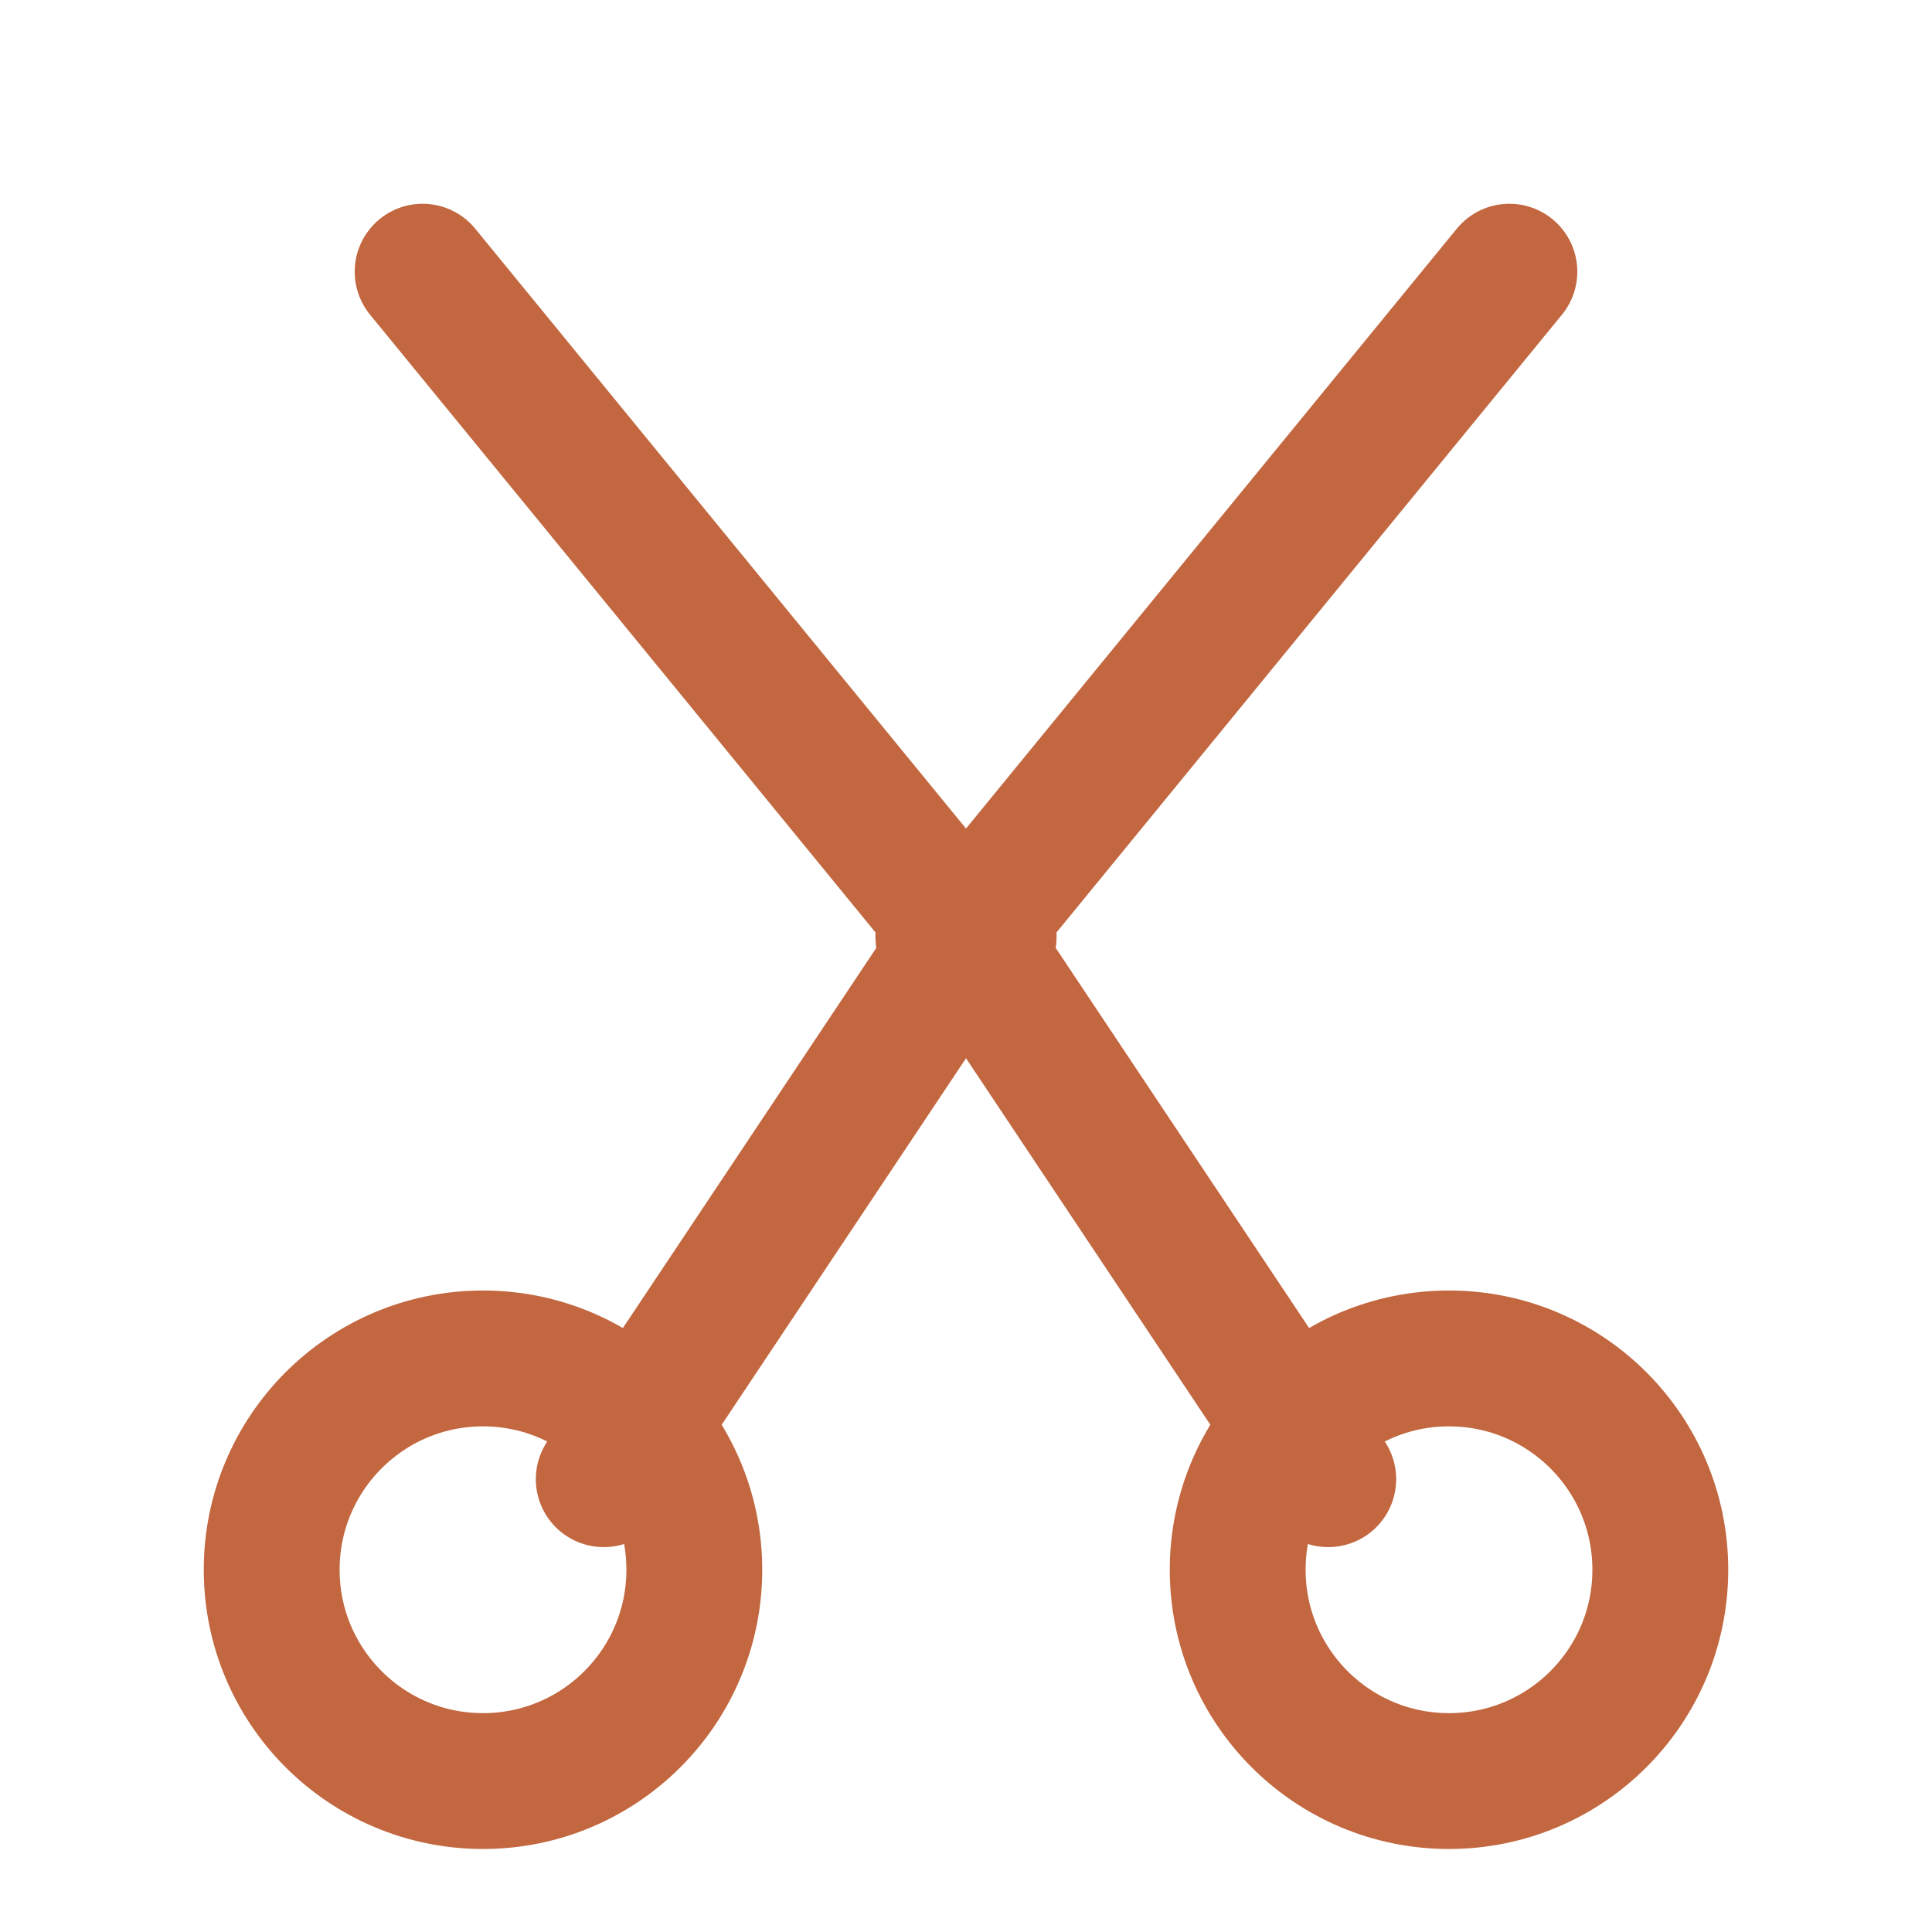
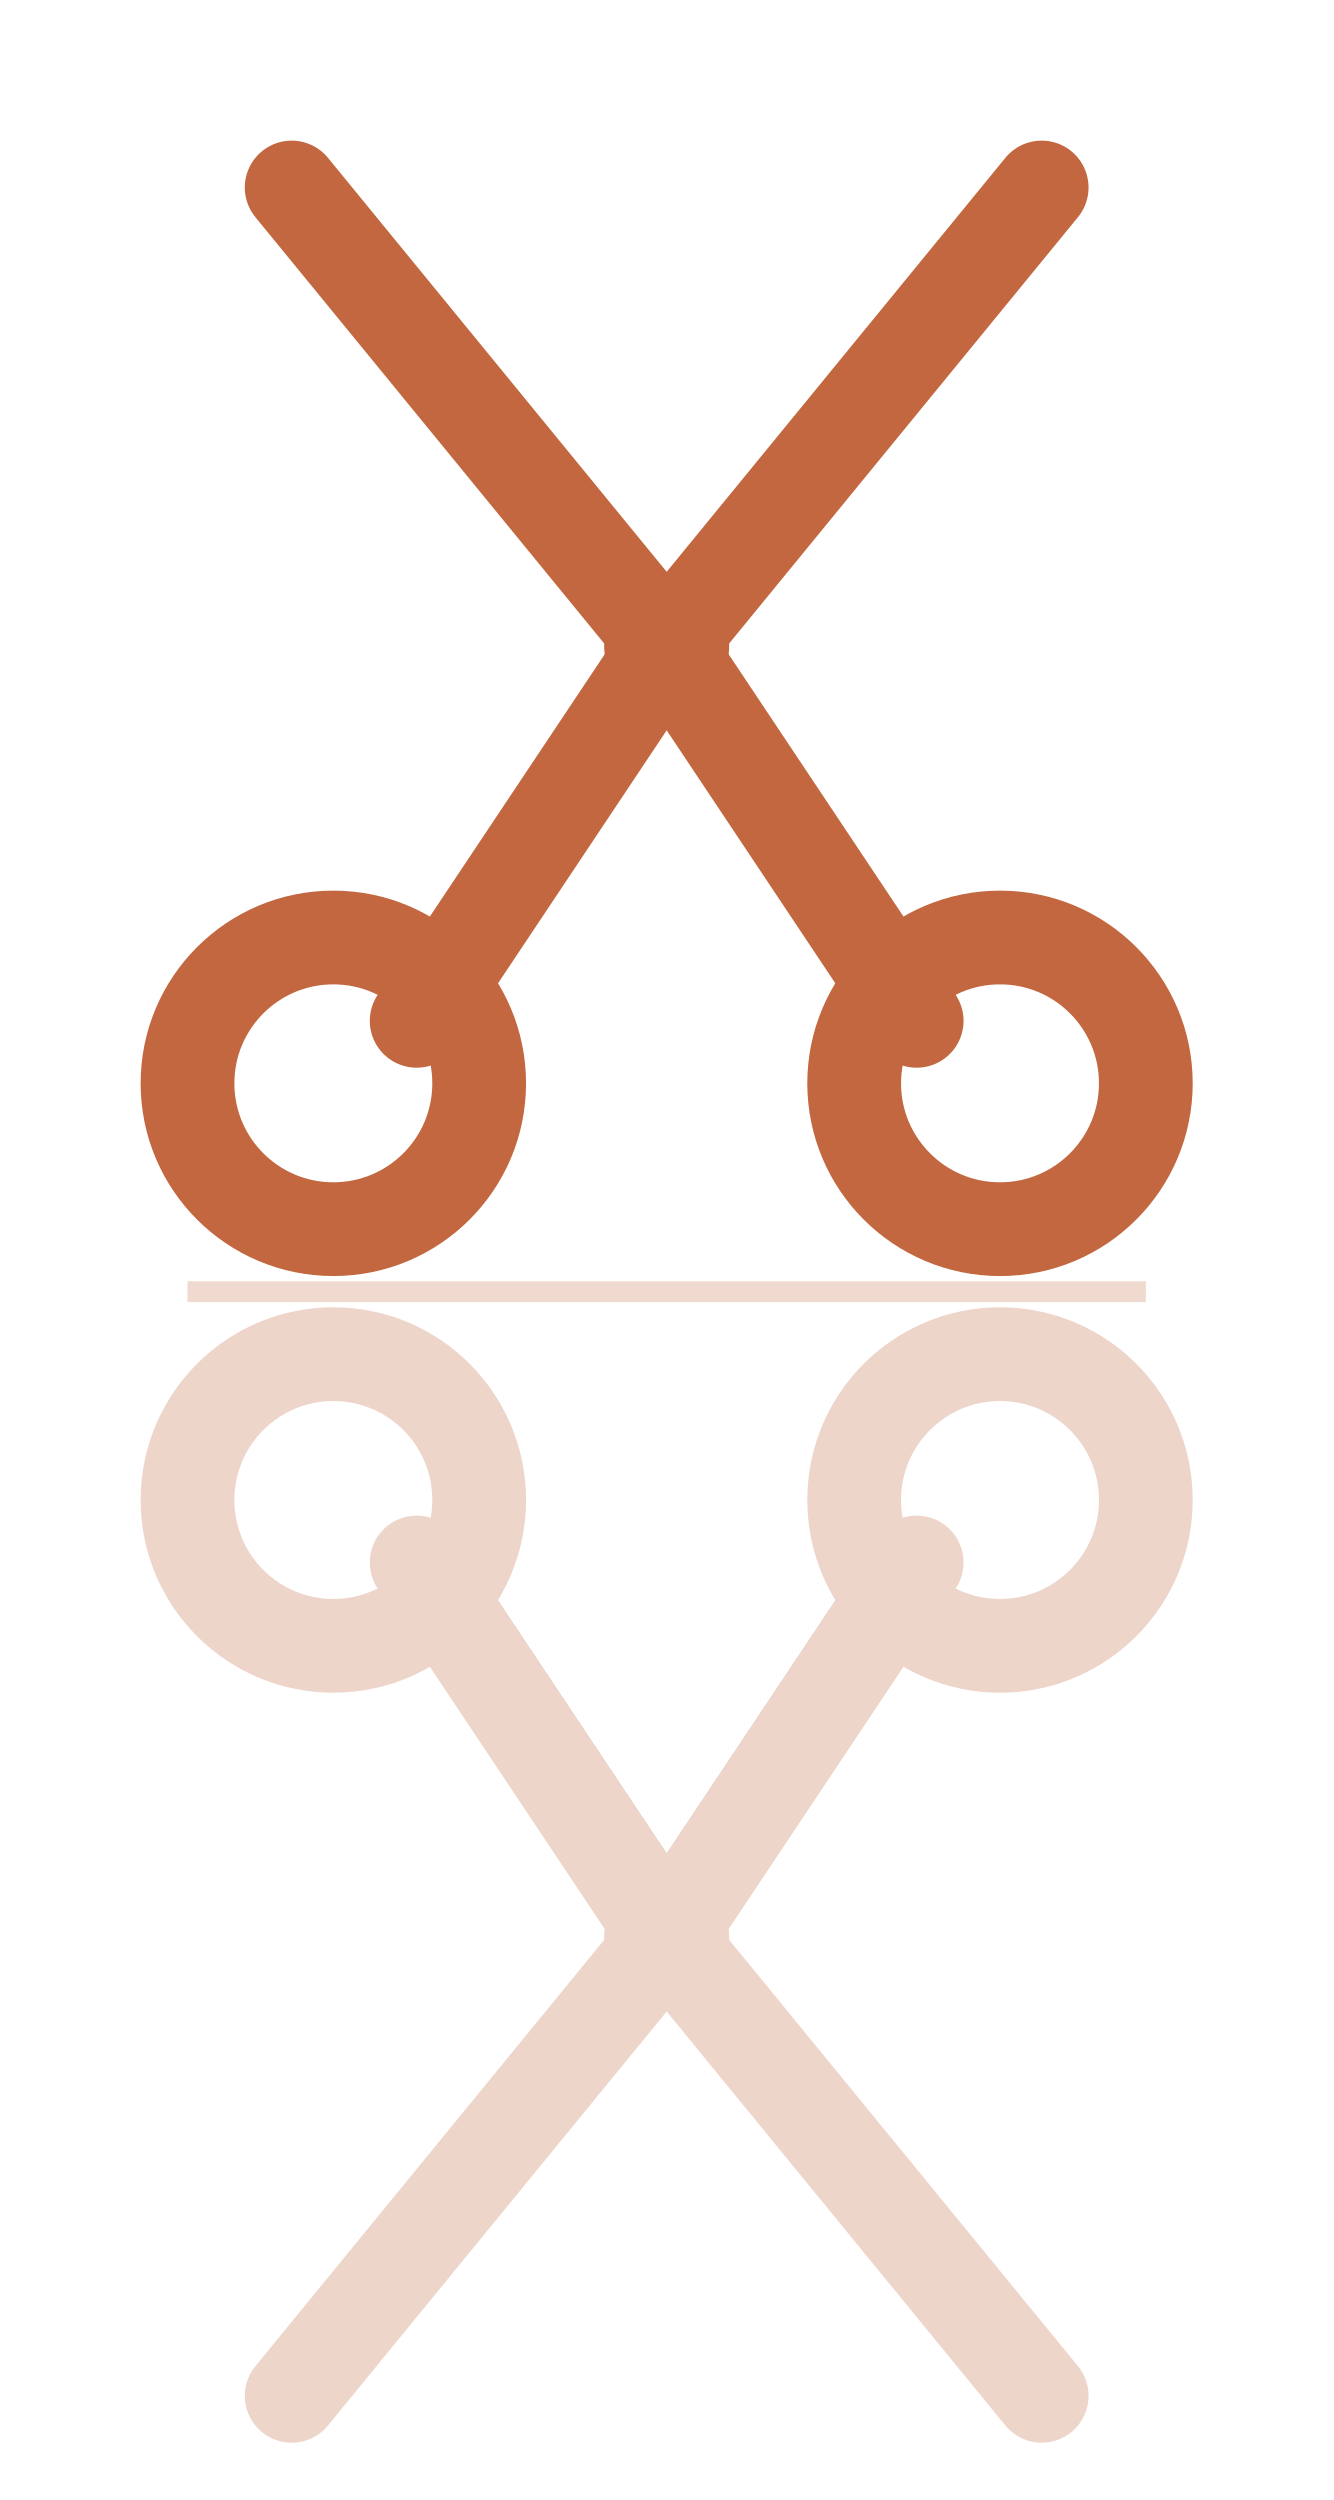
- <svg xmlns="http://www.w3.org/2000/svg" viewBox="0 0 64 64" width="64" height="64" role="img" aria-label="reflect">
-   <g fill="none" stroke="#C2673F" stroke-width="4.5" stroke-linecap="round" stroke-linejoin="round">
-     <path d="M14 9 L32 31 L44 49" />
-     <path d="M50 9 L32 31 L20 49" />
-     <circle cx="16" cy="52" r="7" />
-     <circle cx="48" cy="52" r="7" />
+ <svg xmlns="http://www.w3.org/2000/svg" viewBox="0 0 64 120" width="64" height="120" role="img" aria-label="reflect">
+   <defs>
+     <g id="mark" fill="none" stroke="#C2673F" stroke-width="4.5" stroke-linecap="round" stroke-linejoin="round">
+       <path d="M14 9 L32 31 L44 49" />
+       <path d="M50 9 L32 31 L20 49" />
+       <circle cx="16" cy="52" r="7" />
+       <circle cx="48" cy="52" r="7" />
+     </g>
+   </defs>
+   <use href="#mark" />
+   <circle cx="32" cy="31" r="3" fill="#C2673F" />
+   <line x1="9" y1="62" x2="55" y2="62" stroke="#C2673F" stroke-width="1" opacity="0.25" />
+   <g opacity="0.28" transform="matrix(1,0,0,-1,0,124)">
+     <use href="#mark" />
+     <circle cx="32" cy="31" r="3" fill="#C2673F" />
  </g>
-   <circle cx="32" cy="31" r="3" fill="#C2673F" />
</svg>
